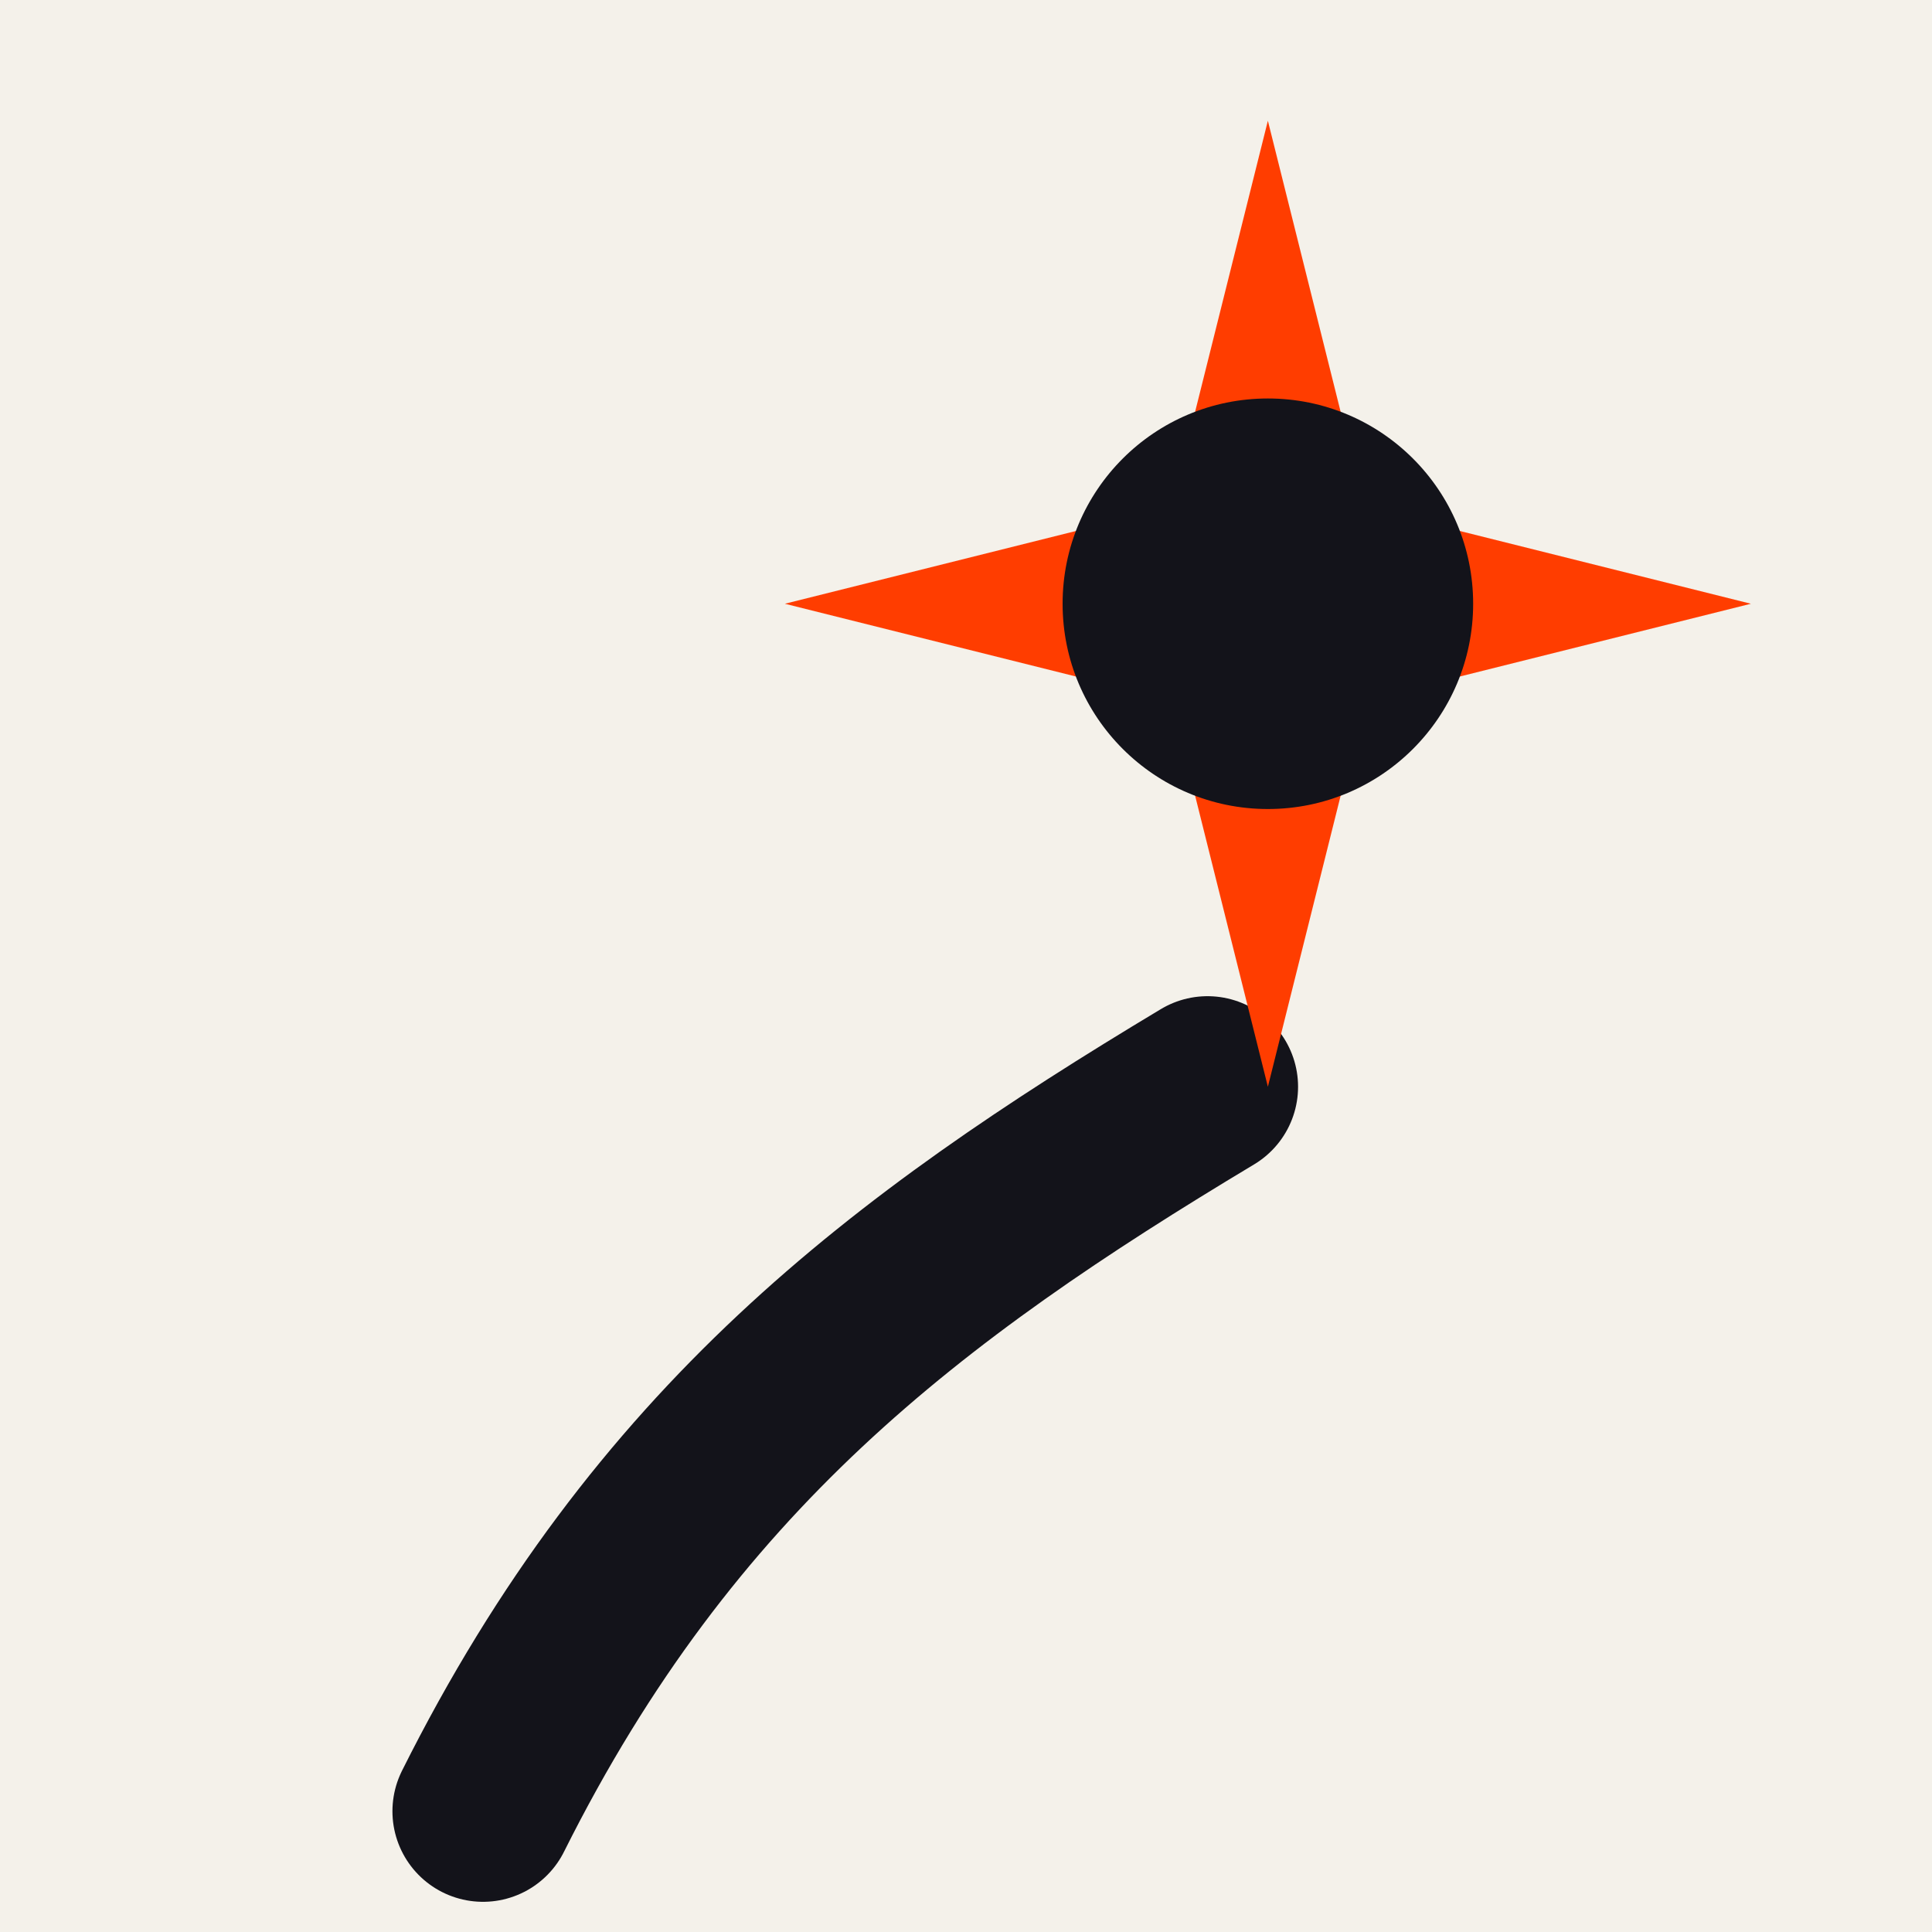
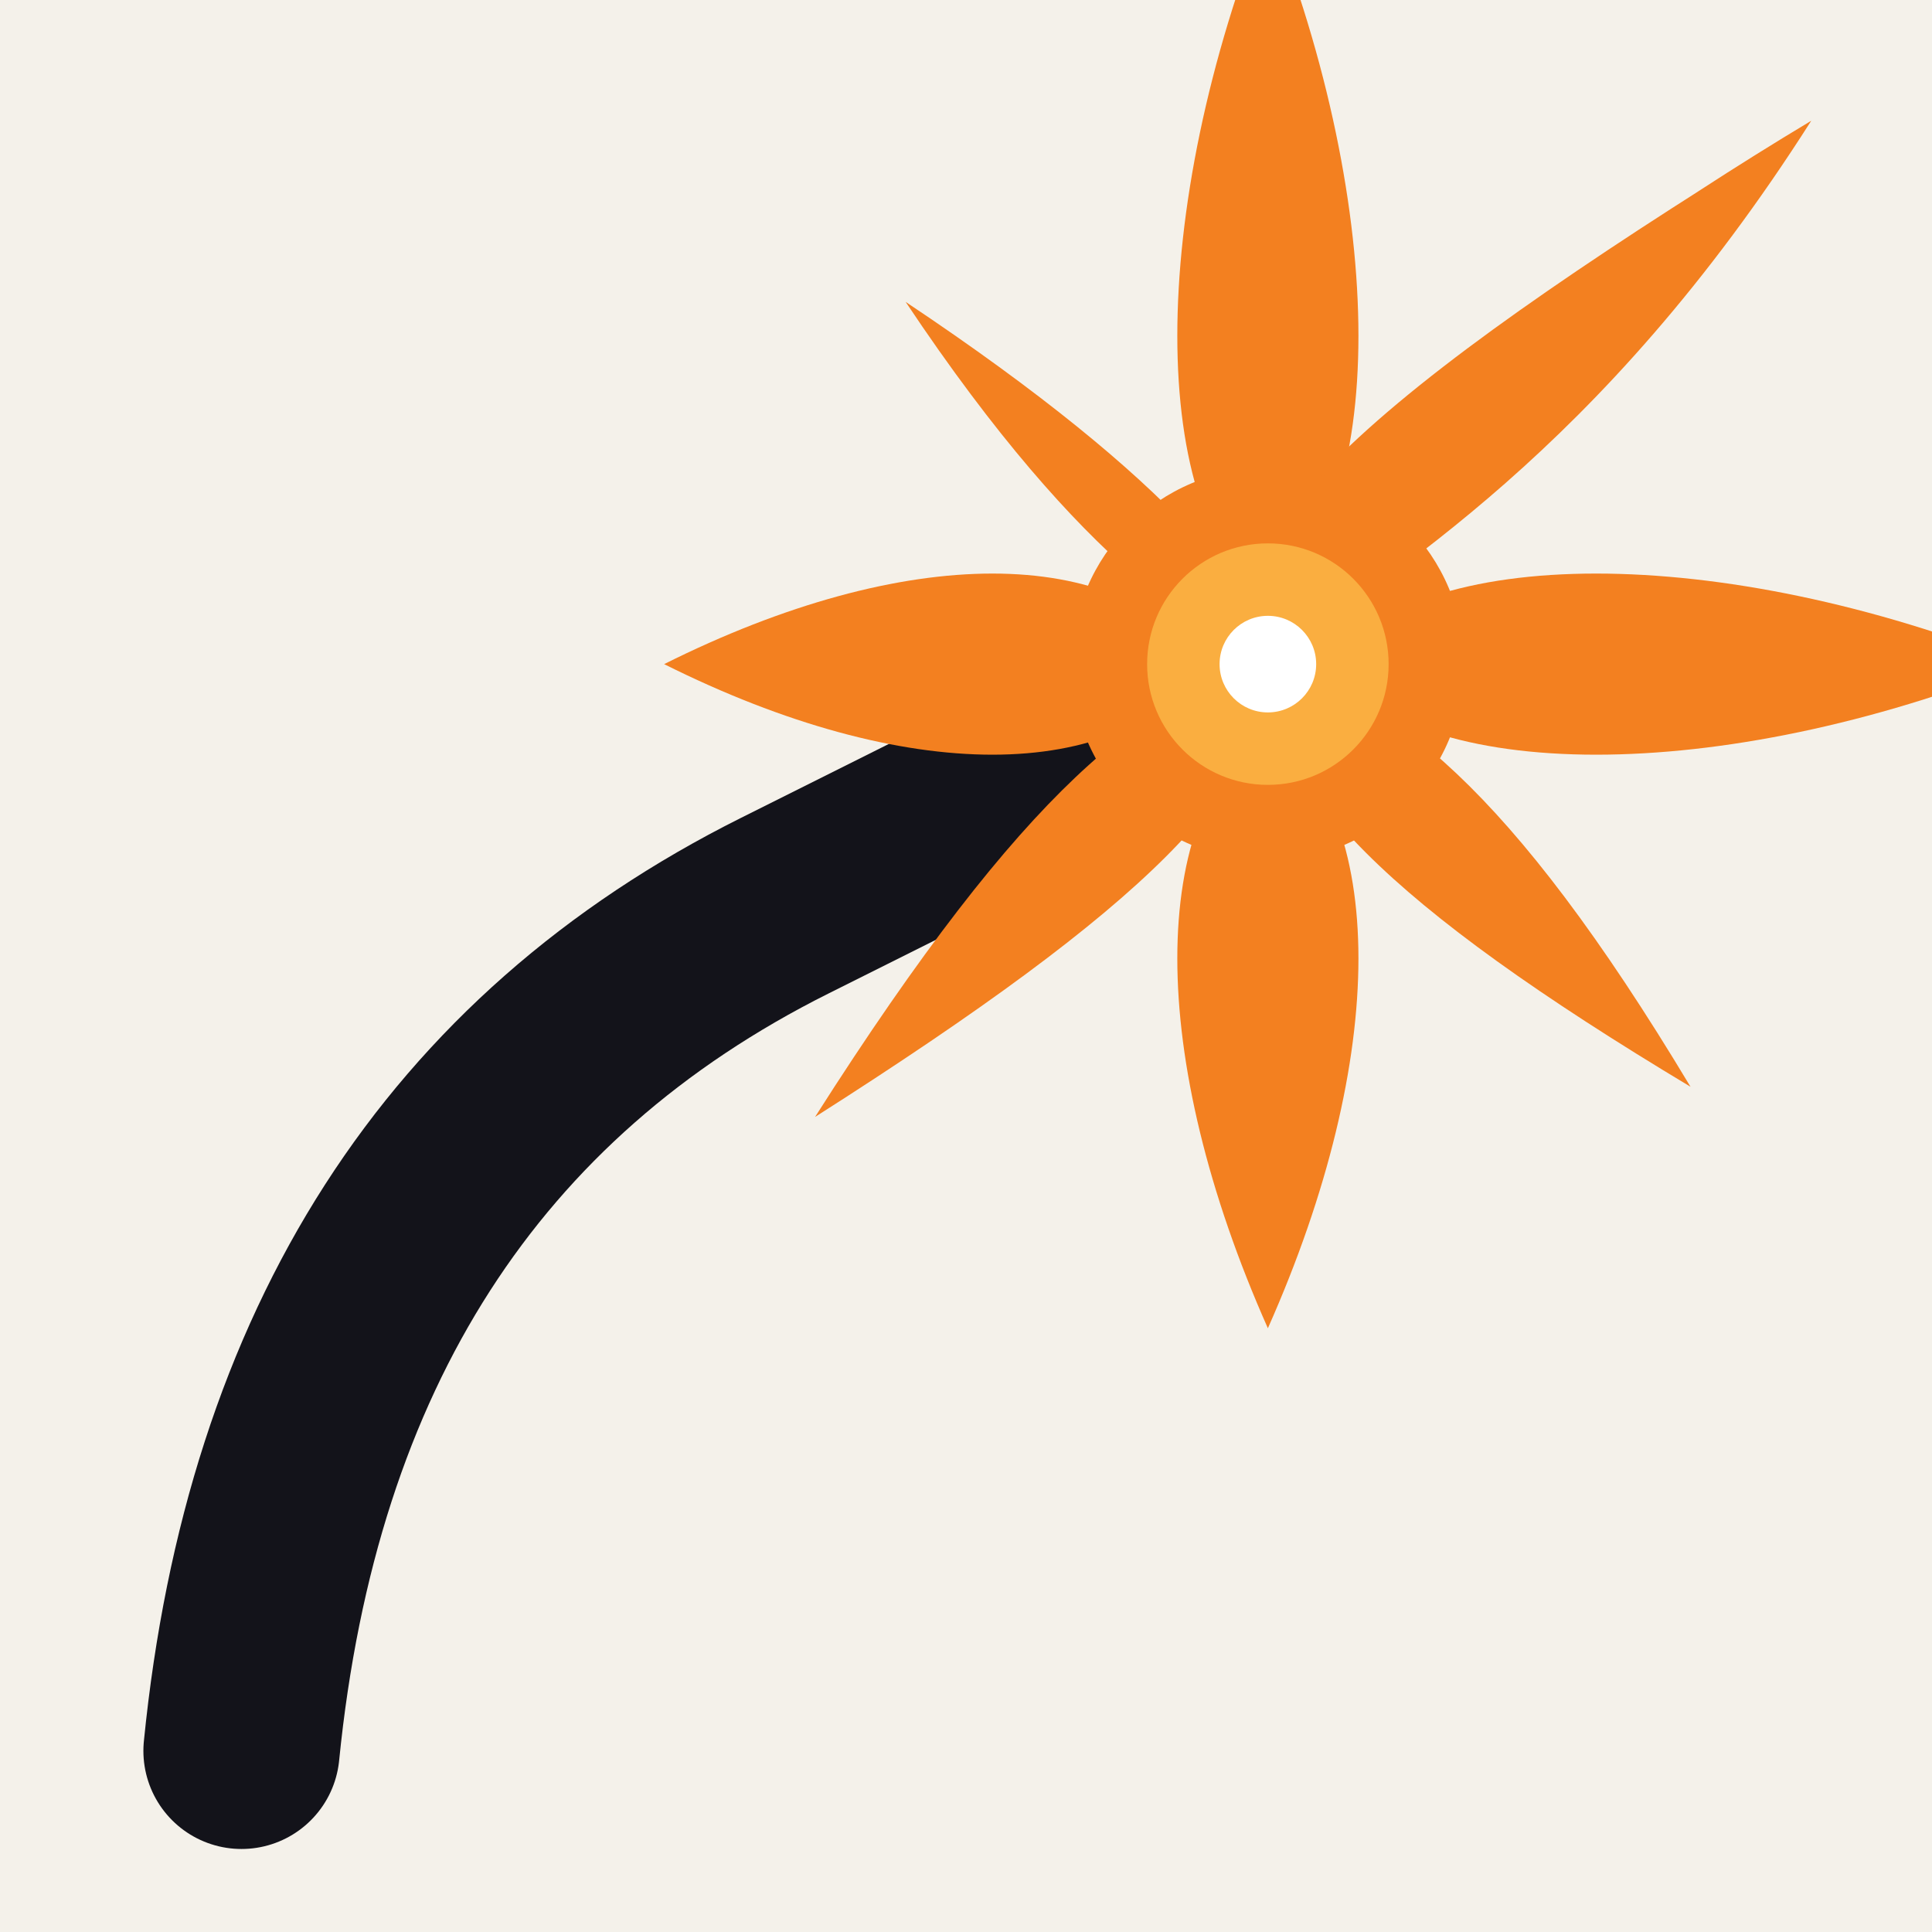
- <svg xmlns="http://www.w3.org/2000/svg" viewBox="0 0 32 32">
-   <rect width="32" height="32" fill="#f4f1ea" />
-   <path d="M8 30 C11 24 15 21 20 18" fill="none" stroke="#13131A" stroke-width="3" stroke-linecap="round" />
-   <path d="M21 2 L23 10 L21 18 L19 10 Z M13 10 L21 8 L29 10 L21 12 Z" fill="#FF3D00" />
-   <circle cx="21" cy="10" r="3.4" fill="#13131A" />
+ <svg xmlns="http://www.w3.org/2000/svg" viewBox="0 0 64 64">
+   <rect width="64" height="64" fill="#f4f1ea" />
+   <path d="M8 58 Q10 38 26 30 T42 22" fill="none" stroke="#13131A" stroke-width="6.5" stroke-linecap="round" />
+   <g transform="translate(42 22)">
+     <path d="M0 -25 C 4 -15, 4 -5, 0 -2 C -4 -5, -4 -15, 0 -25 Z" fill="#F38020" />
+     <path d="M25 0 C 15 4, 5 4, 2 0 C 5 -4, 15 -4, 25 0 Z" fill="#F38020" />
+     <path d="M18 -18 C 11 -7, 4 -3, 0 0 C -3 -4, 5 -10, 18 -18 Z M18 -18 C 14 -14, 6 -8, 0 -2 C -2 -4, 8 -12, 18 -18 Z" fill="#F38020" />
+     <path d="M0 22 C 4 13, 4 5, 0 2 C -4 5, -4 13, 0 22 Z" fill="#F38020" />
+     <path d="M-20 0 C -12 4, -5 4, -2 0 C -5 -4, -12 -4, -20 0 Z" fill="#F38020" />
+     <path d="M14 14 C 8 4, 4 1, 0 0 C 0 4, 4 8, 14 14 Z" fill="#F38020" />
+     <path d="M-15 15 C -8 4, -4 1, 0 0 C 0 4, -4 8, -15 15 Z" fill="#F38020" />
+     <path d="M-12 -12 C -6 -3, -2 -1, 0 0 C 0 -2, -3 -6, -12 -12 Z" fill="#F38020" />
+     <circle r="6.5" fill="#F38020" />
+     <circle r="4" fill="#FAAE40" />
+     <circle r="1.6" fill="#FFFFFF" />
+   </g>
</svg>
